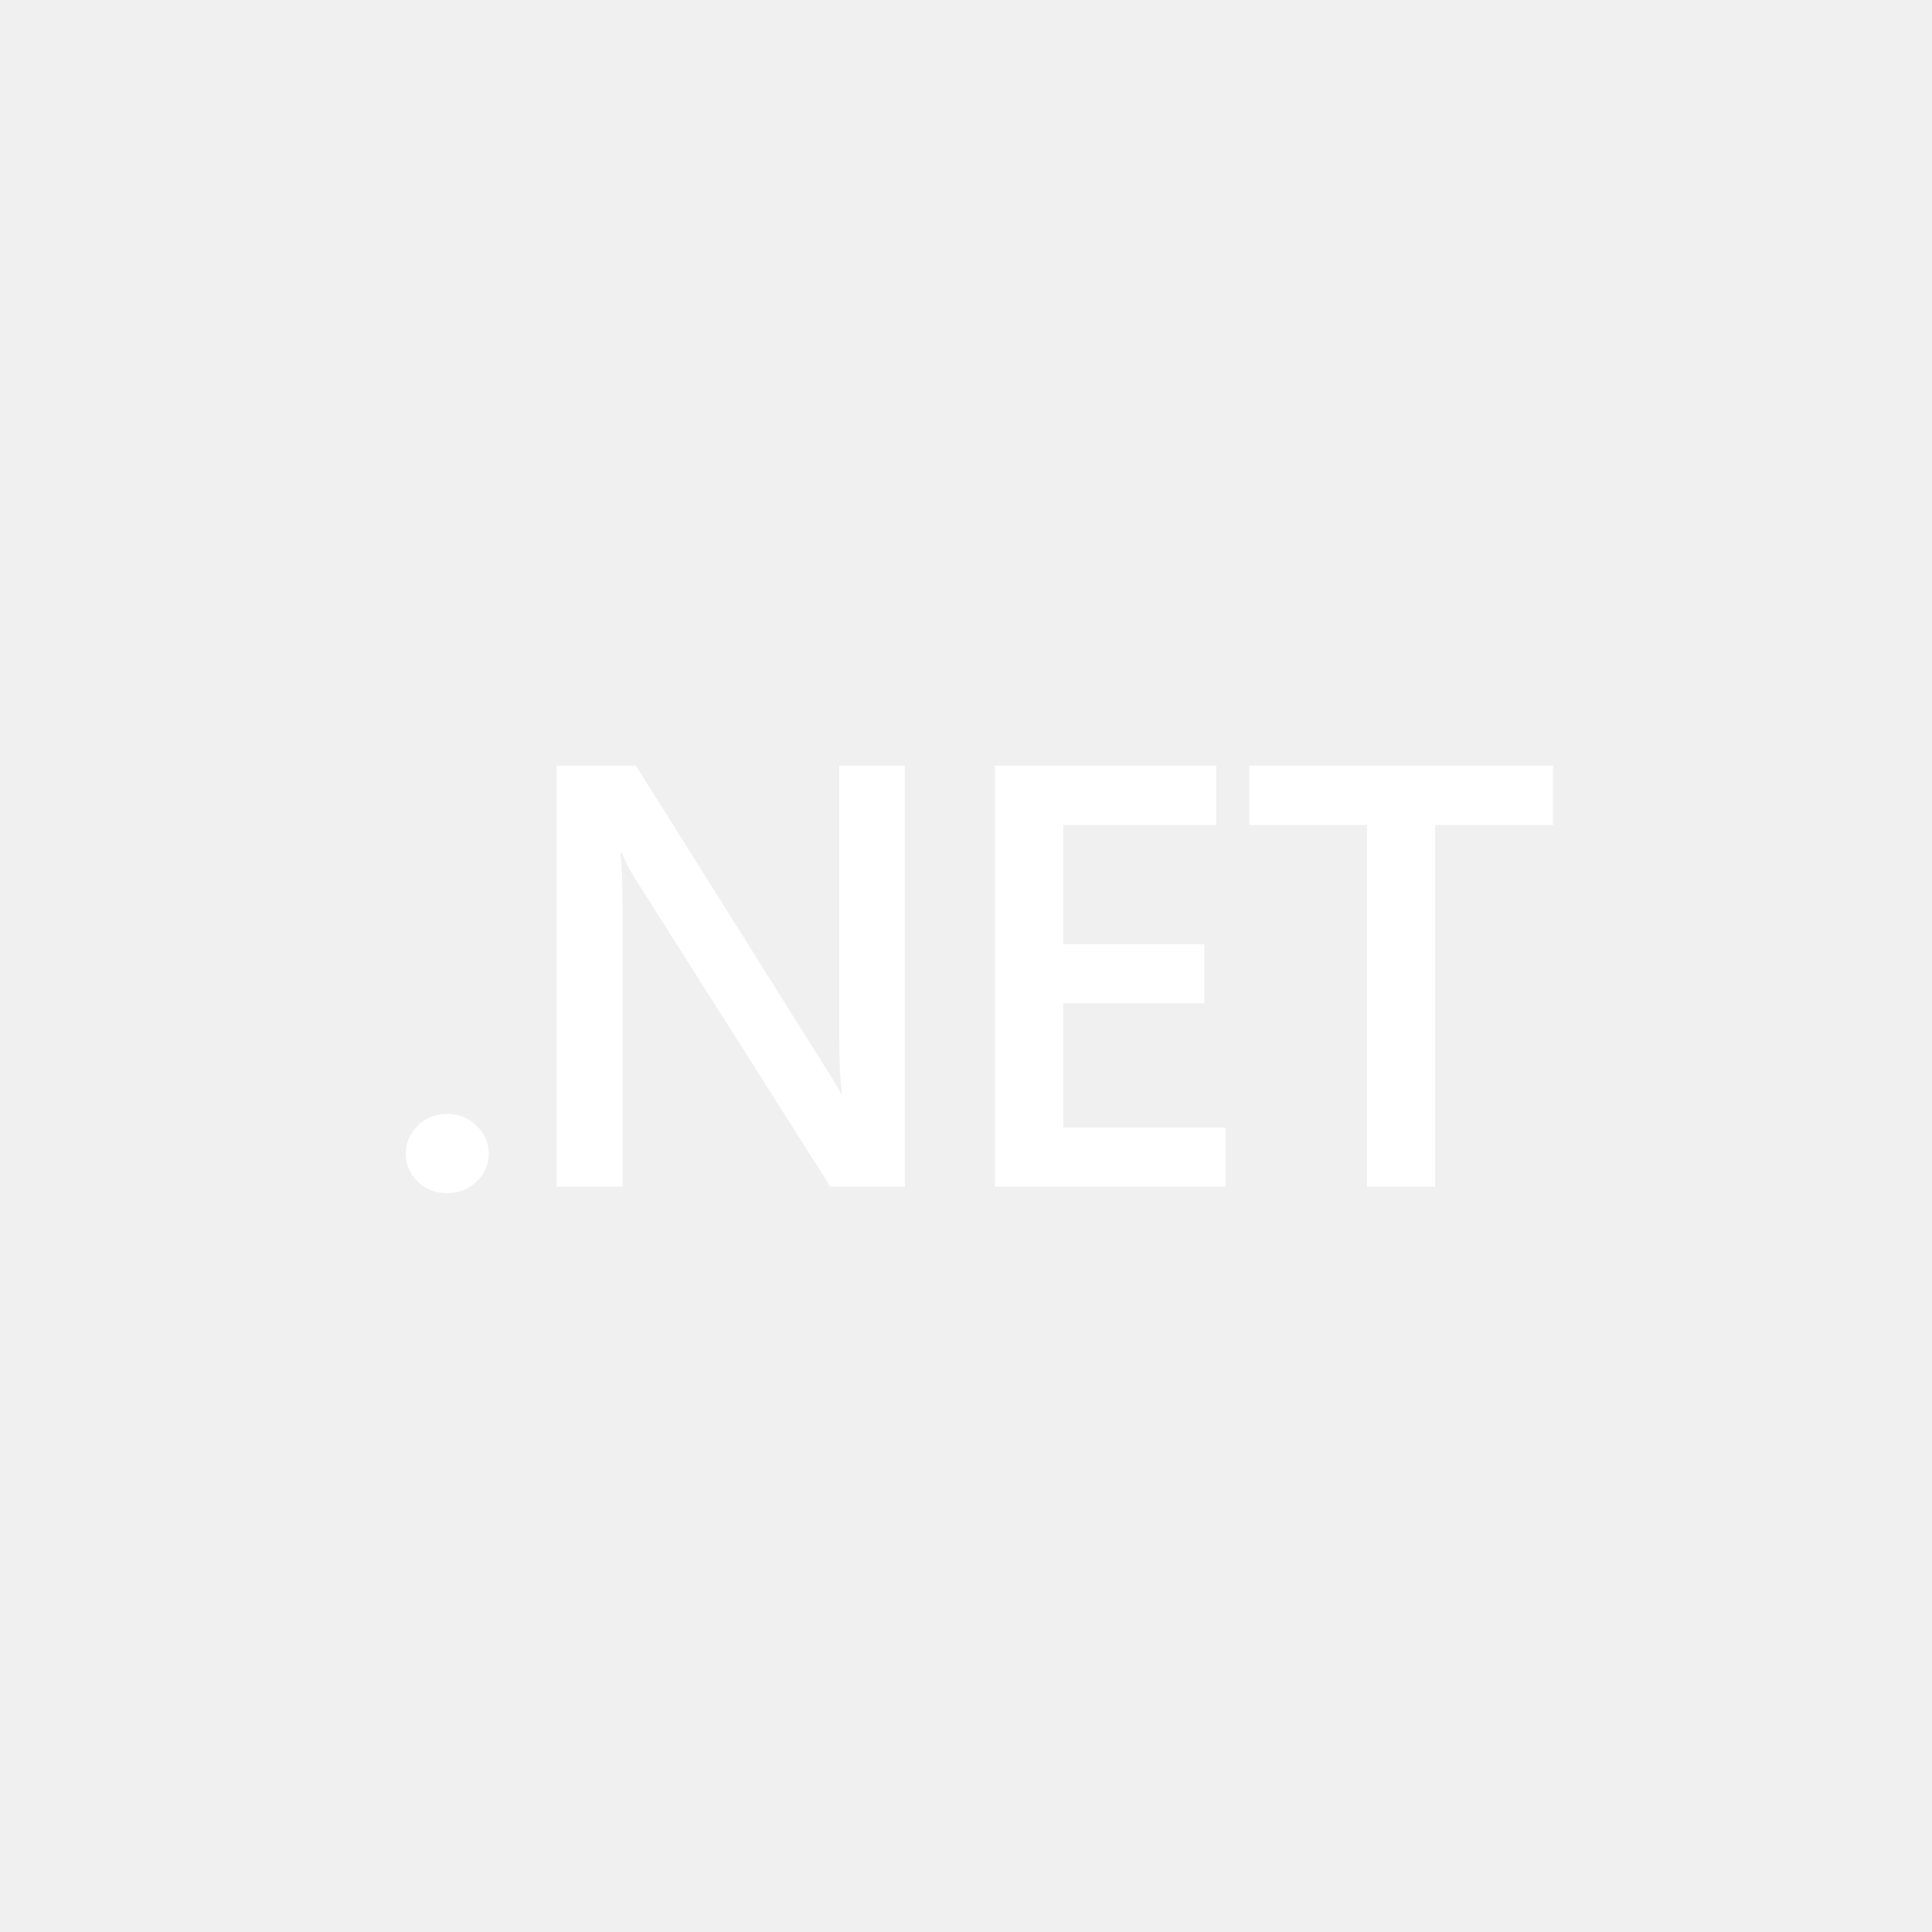
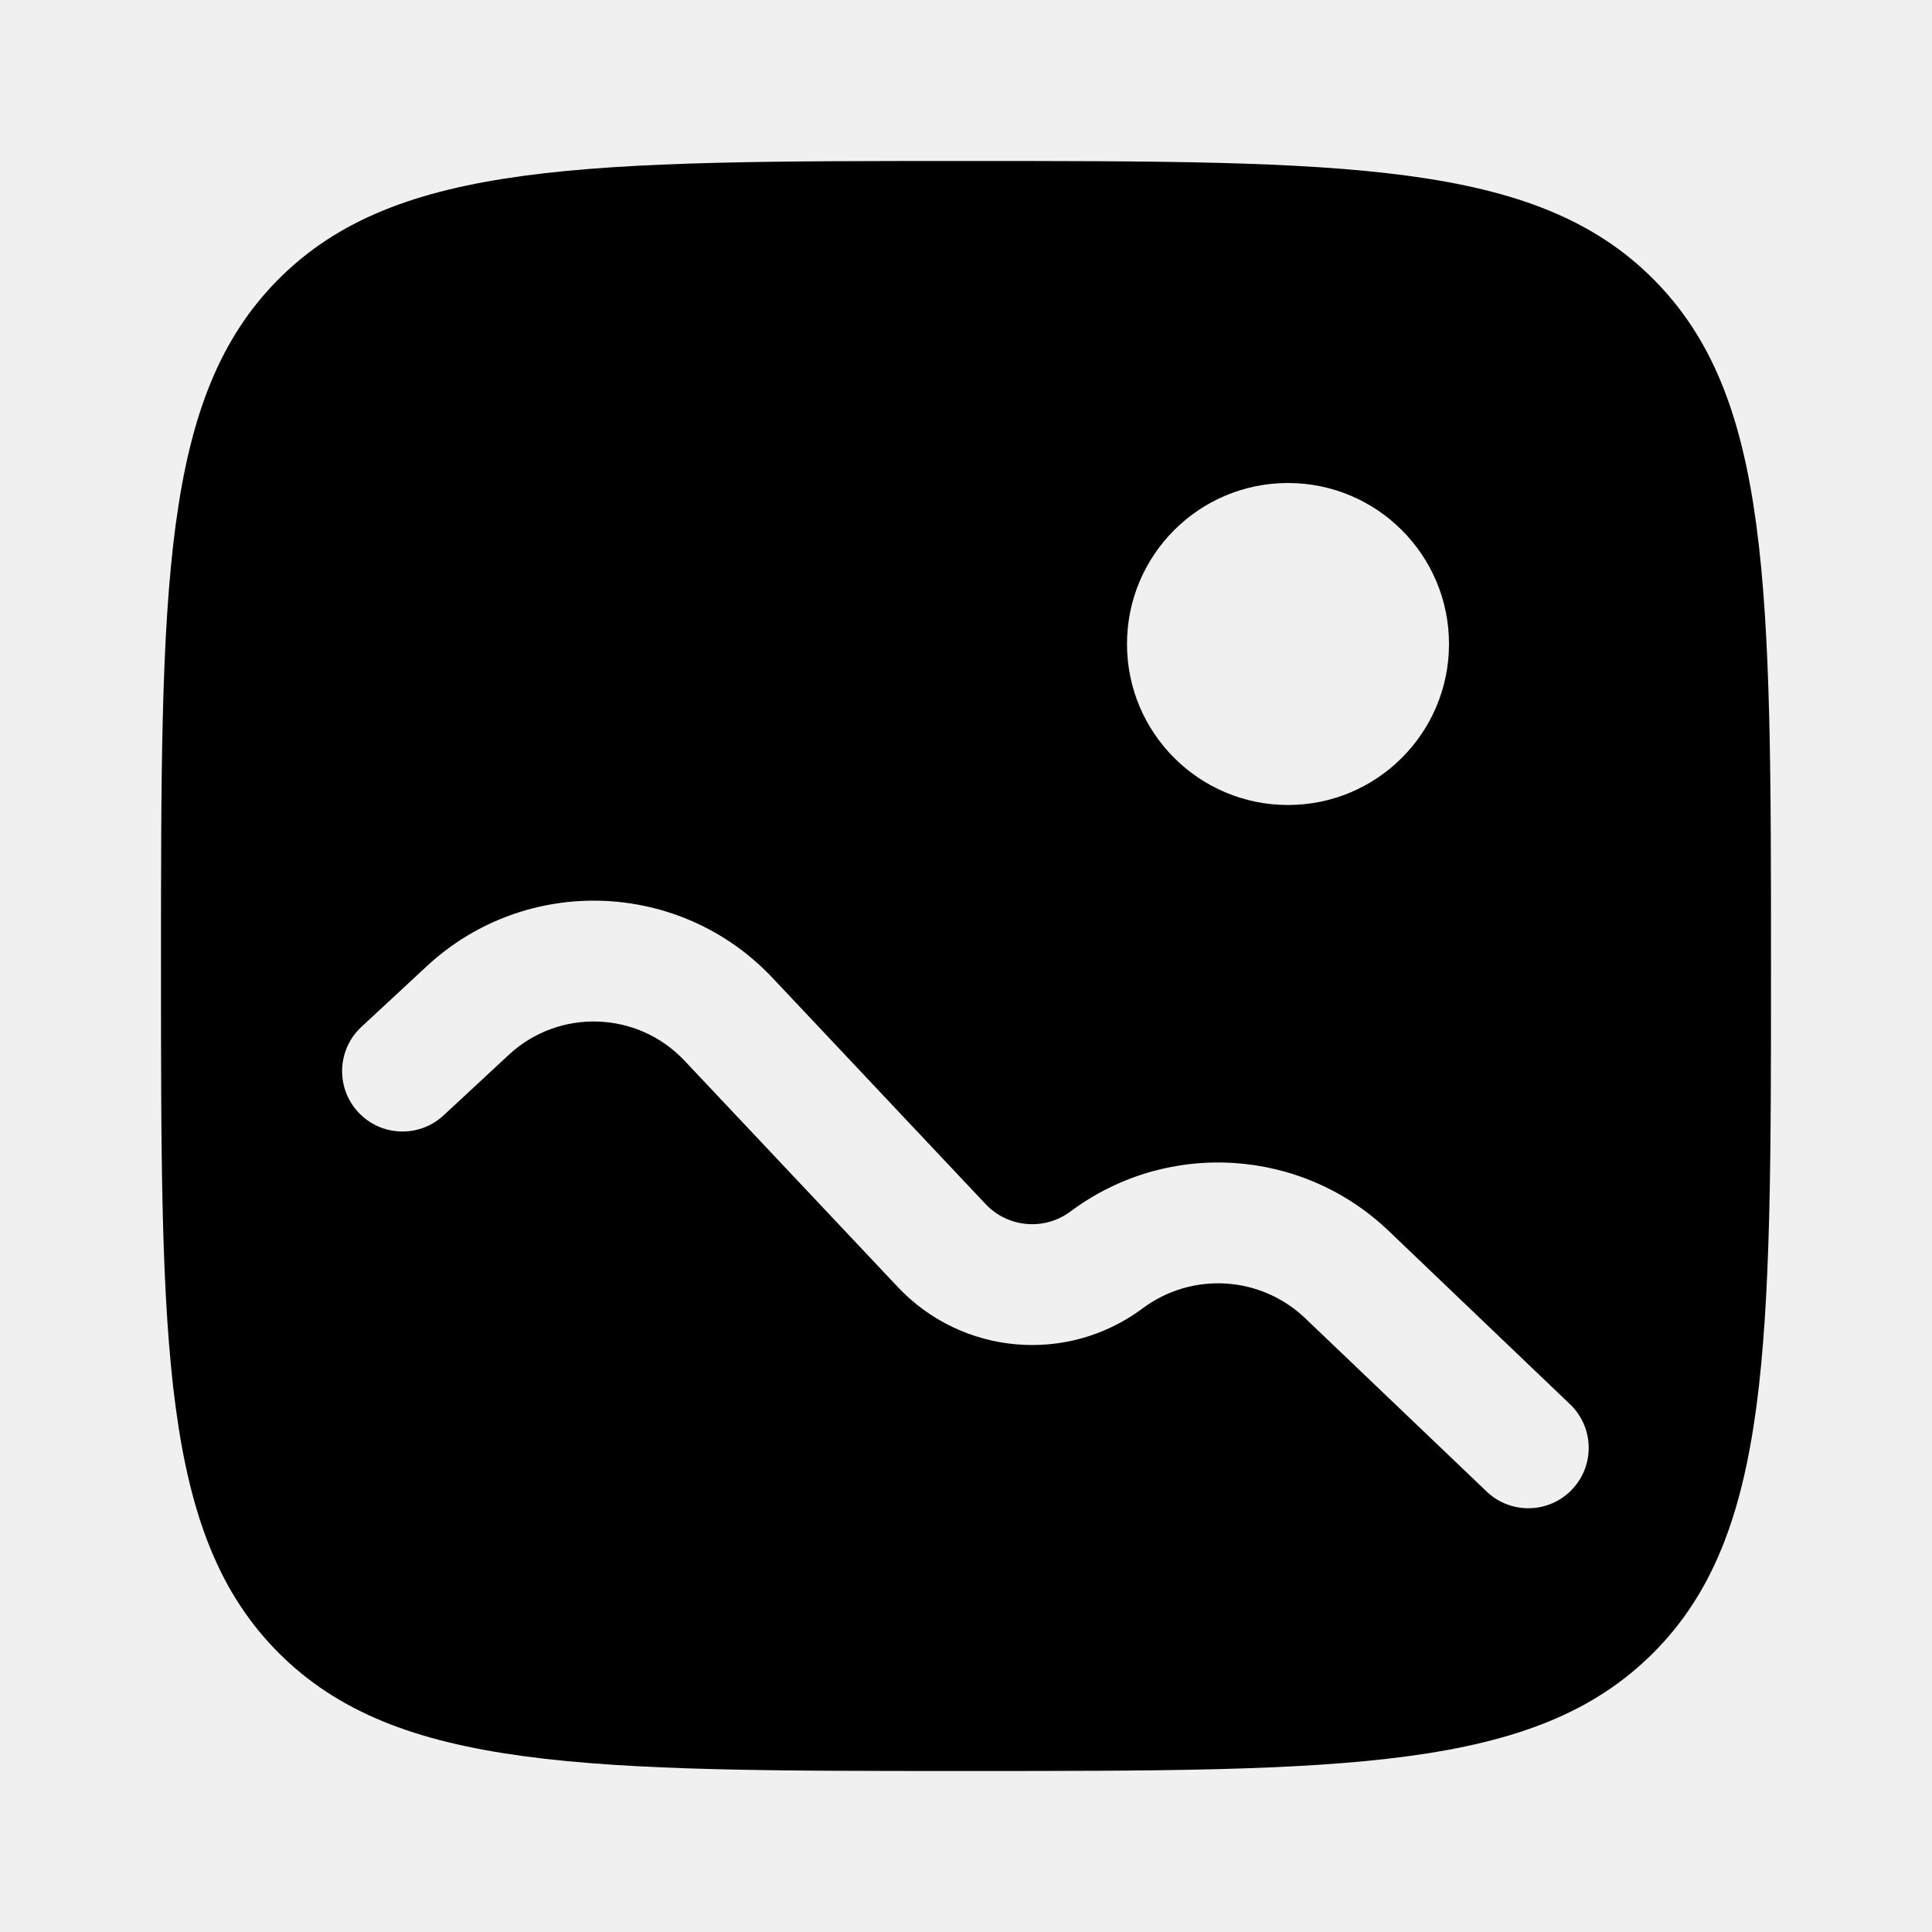
- <svg xmlns="http://www.w3.org/2000/svg" width="456" height="456" viewBox="0 0 456 456" version="1.1" xml:space="preserve" style="fill-rule:evenodd;clip-rule:evenodd;stroke-linejoin:round;stroke-miterlimit:2;">
-   <path d="m 105.5,281.609 c -2.703,0 -5.001,-0.9 -6.893,-2.702 -1.892,-1.848 -2.838,-4.042 -2.838,-6.582 0,-2.587 0.946,-4.804 2.838,-6.652 1.892,-1.848 4.19,-2.772 6.893,-2.772 2.748,0 5.068,0.924 6.96,2.772 1.937,1.848 2.906,4.064 2.906,6.652 0,2.54 -0.968,4.734 -2.906,6.582 -1.892,1.802 -4.212,2.702 -6.96,2.702 z" style="fill:#ffffff;fill-rule:nonzero;stroke-width:0.838" />
-   <path d="M 213.561,280.084 H 195.99 L 149.7,207.054 c -1.171,-1.848 -2.14,-3.765 -2.906,-5.751 h -0.406 c 0.361,2.125 0.541,6.675 0.541,13.65 v 65.132 h -15.543 v -99.36 h 18.719 l 44.737,71.298 c 1.892,2.957 3.109,4.989 3.649,6.098 h 0.27 c -0.45,-2.632 -0.676,-7.09 -0.676,-13.373 v -64.023 h 15.476 z" style="fill:#ffffff;fill-rule:nonzero;stroke-width:0.838" />
-   <path d="m 289.251,280.084 h -54.401 v -99.36 h 52.238 v 13.997 h -36.154 v 28.131 h 33.316 v 13.927 h -33.316 v 29.378 h 38.316 z" style="fill:#ffffff;fill-rule:nonzero;stroke-width:0.838" />
-   <path d="M 366.565,194.721 H 338.722 v 85.363 h -16.084 v -85.363 h -27.775 v -13.997 h 71.701 z" style="fill:#ffffff;fill-rule:nonzero;stroke-width:0.838" />
+ <svg xmlns="http://www.w3.org/2000/svg" width="24" height="24" viewBox="0 0 24 24">
+   <path fill="currentColor" fill-rule="evenodd" d="M3.464 3.464C2 4.93 2 7.286 2 12c0 4.714 0 7.071 1.464 8.535C4.93 22 7.286 22 12 22c4.714 0 7.071 0 8.535-1.465C22 19.072 22 16.714 22 12s0-7.071-1.465-8.536C19.072 2 16.714 2 12 2S4.929 2 3.464 3.464M16 10a2 2 0 1 0 0-4a2 2 0 0 0 0 4m-9.68 3.104a1.55 1.55 0 0 1 2.184.073l2.648 2.81a2.294 2.294 0 0 0 3.042.266a1.567 1.567 0 0 1 2.02.123l2.268 2.166a.75.75 0 0 0 1.036-1.084L17.25 15.29a3.067 3.067 0 0 0-3.953-.24a.795.795 0 0 1-1.054-.093l-2.647-2.81a3.05 3.05 0 0 0-4.296-.143l-.81.752a.75.75 0 1 0 1.02 1.1z" clip-rule="evenodd" />
</svg>
